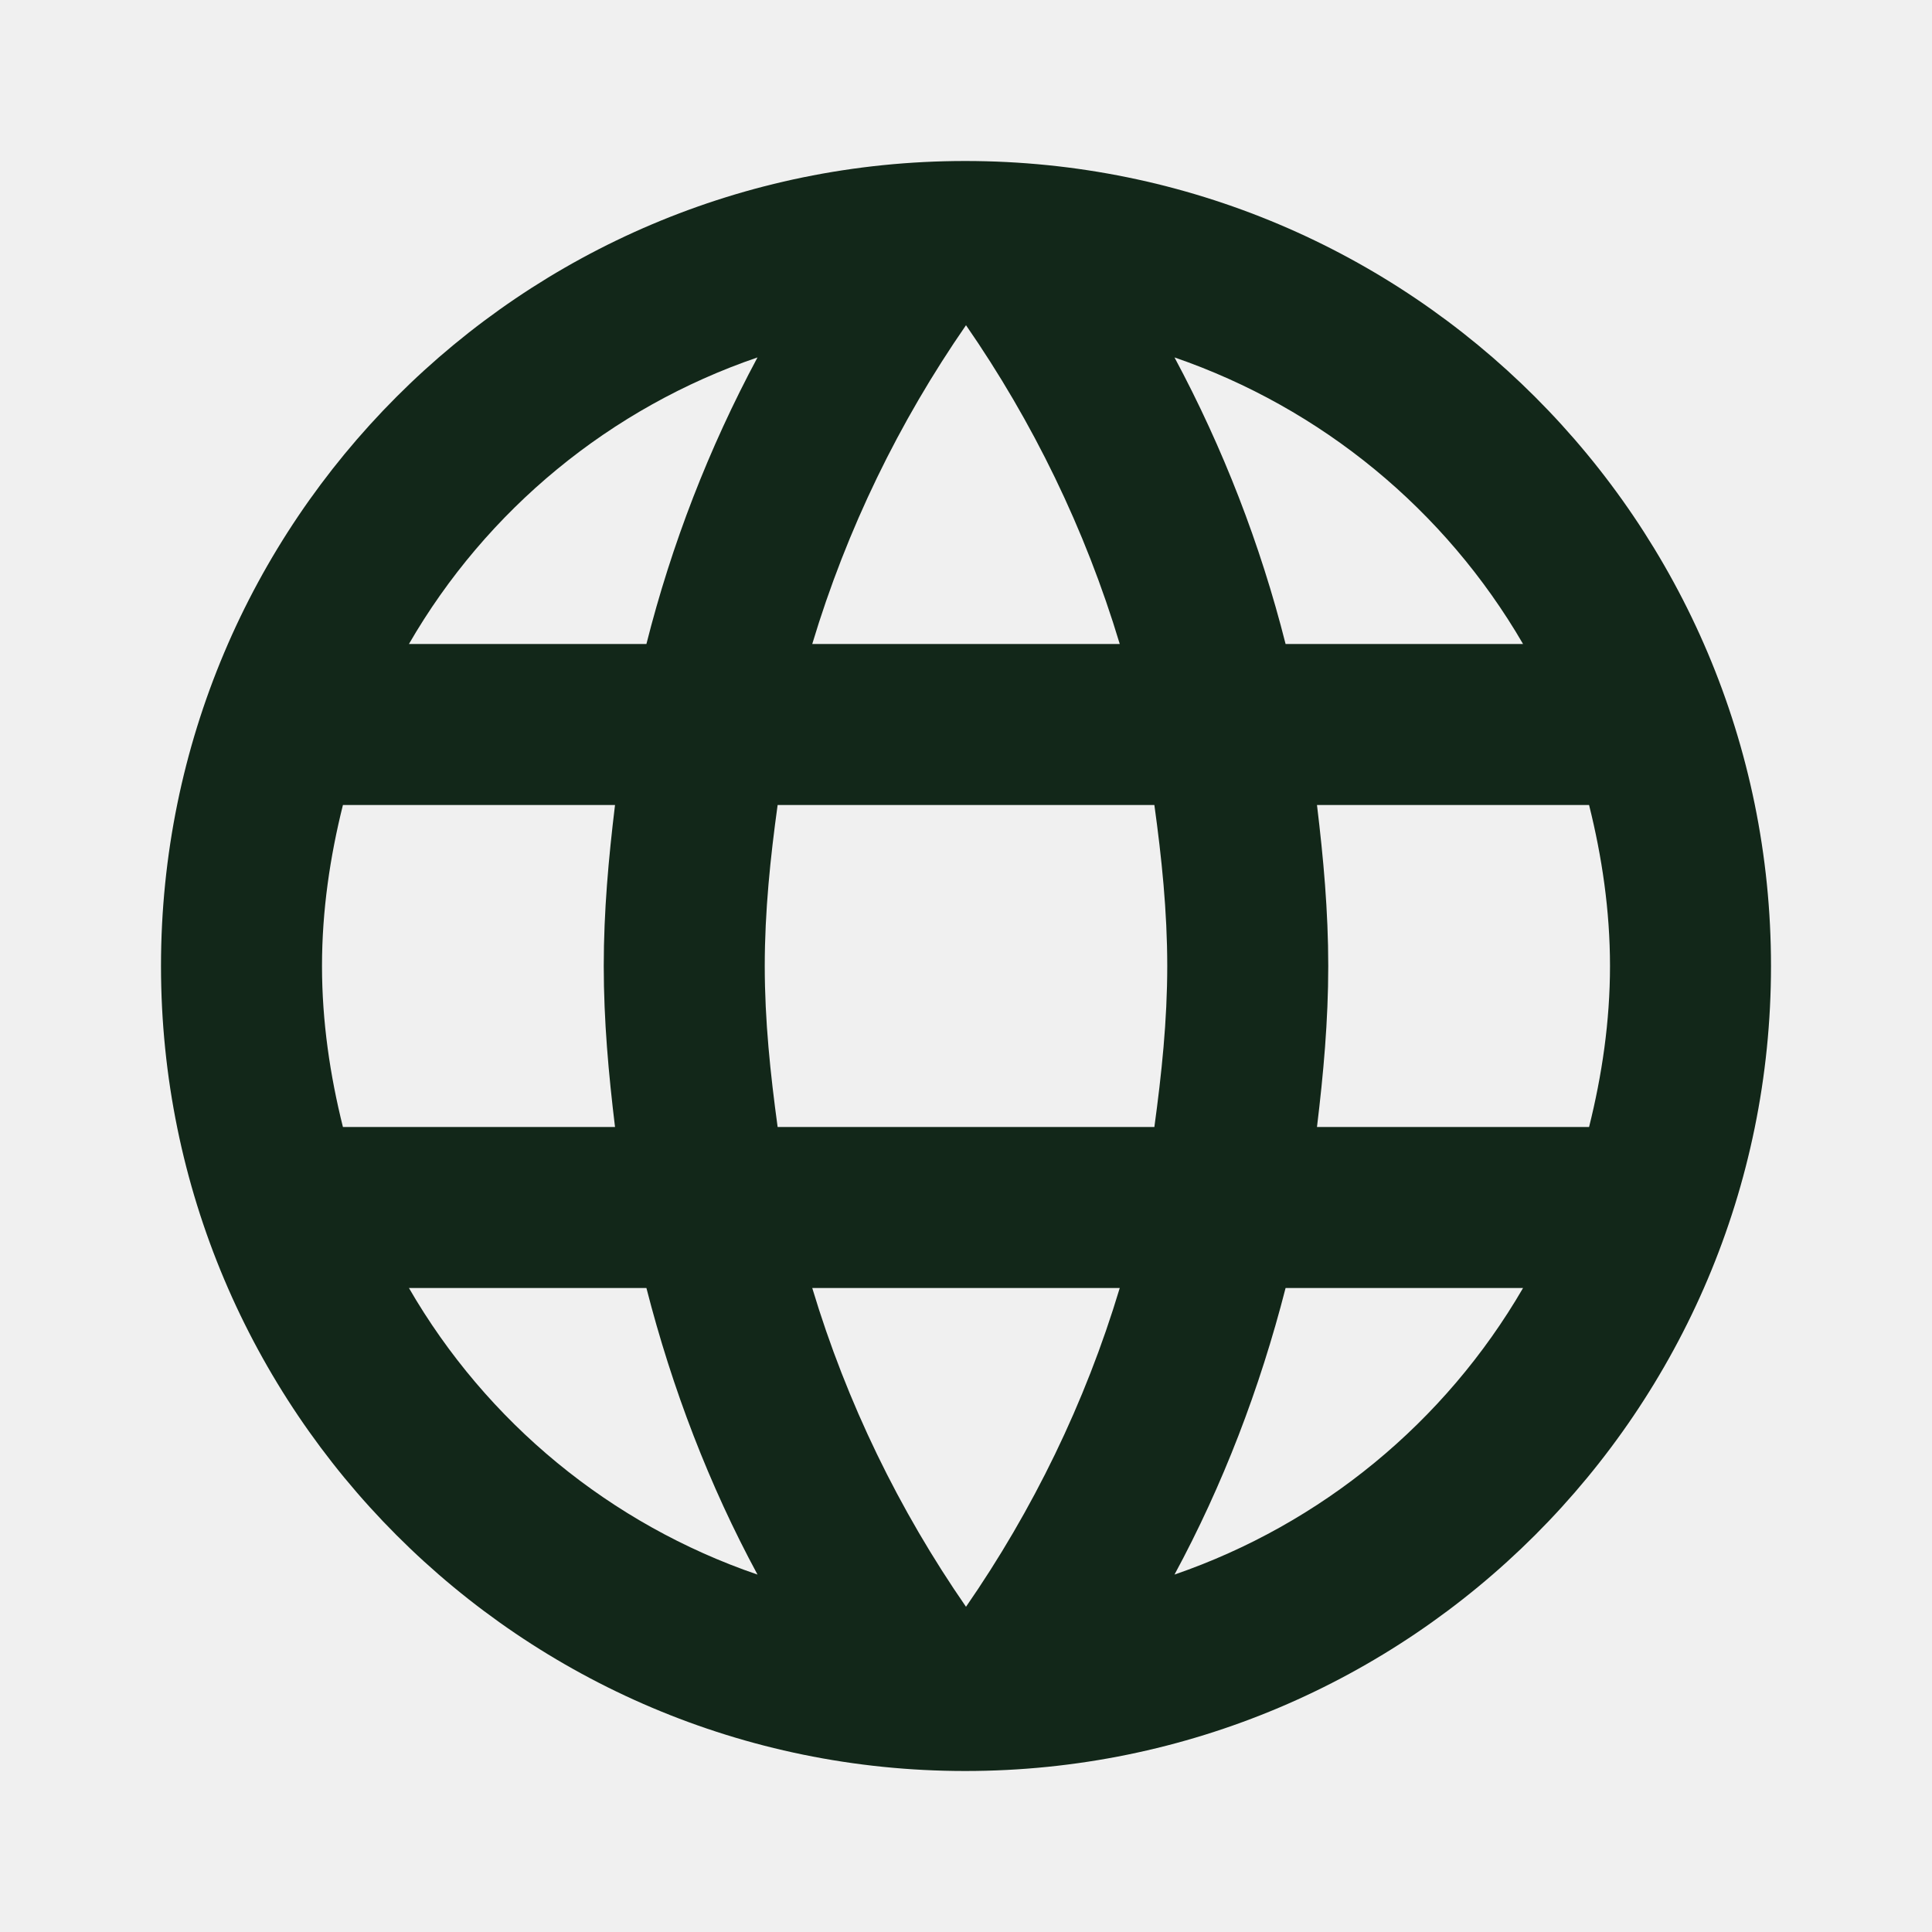
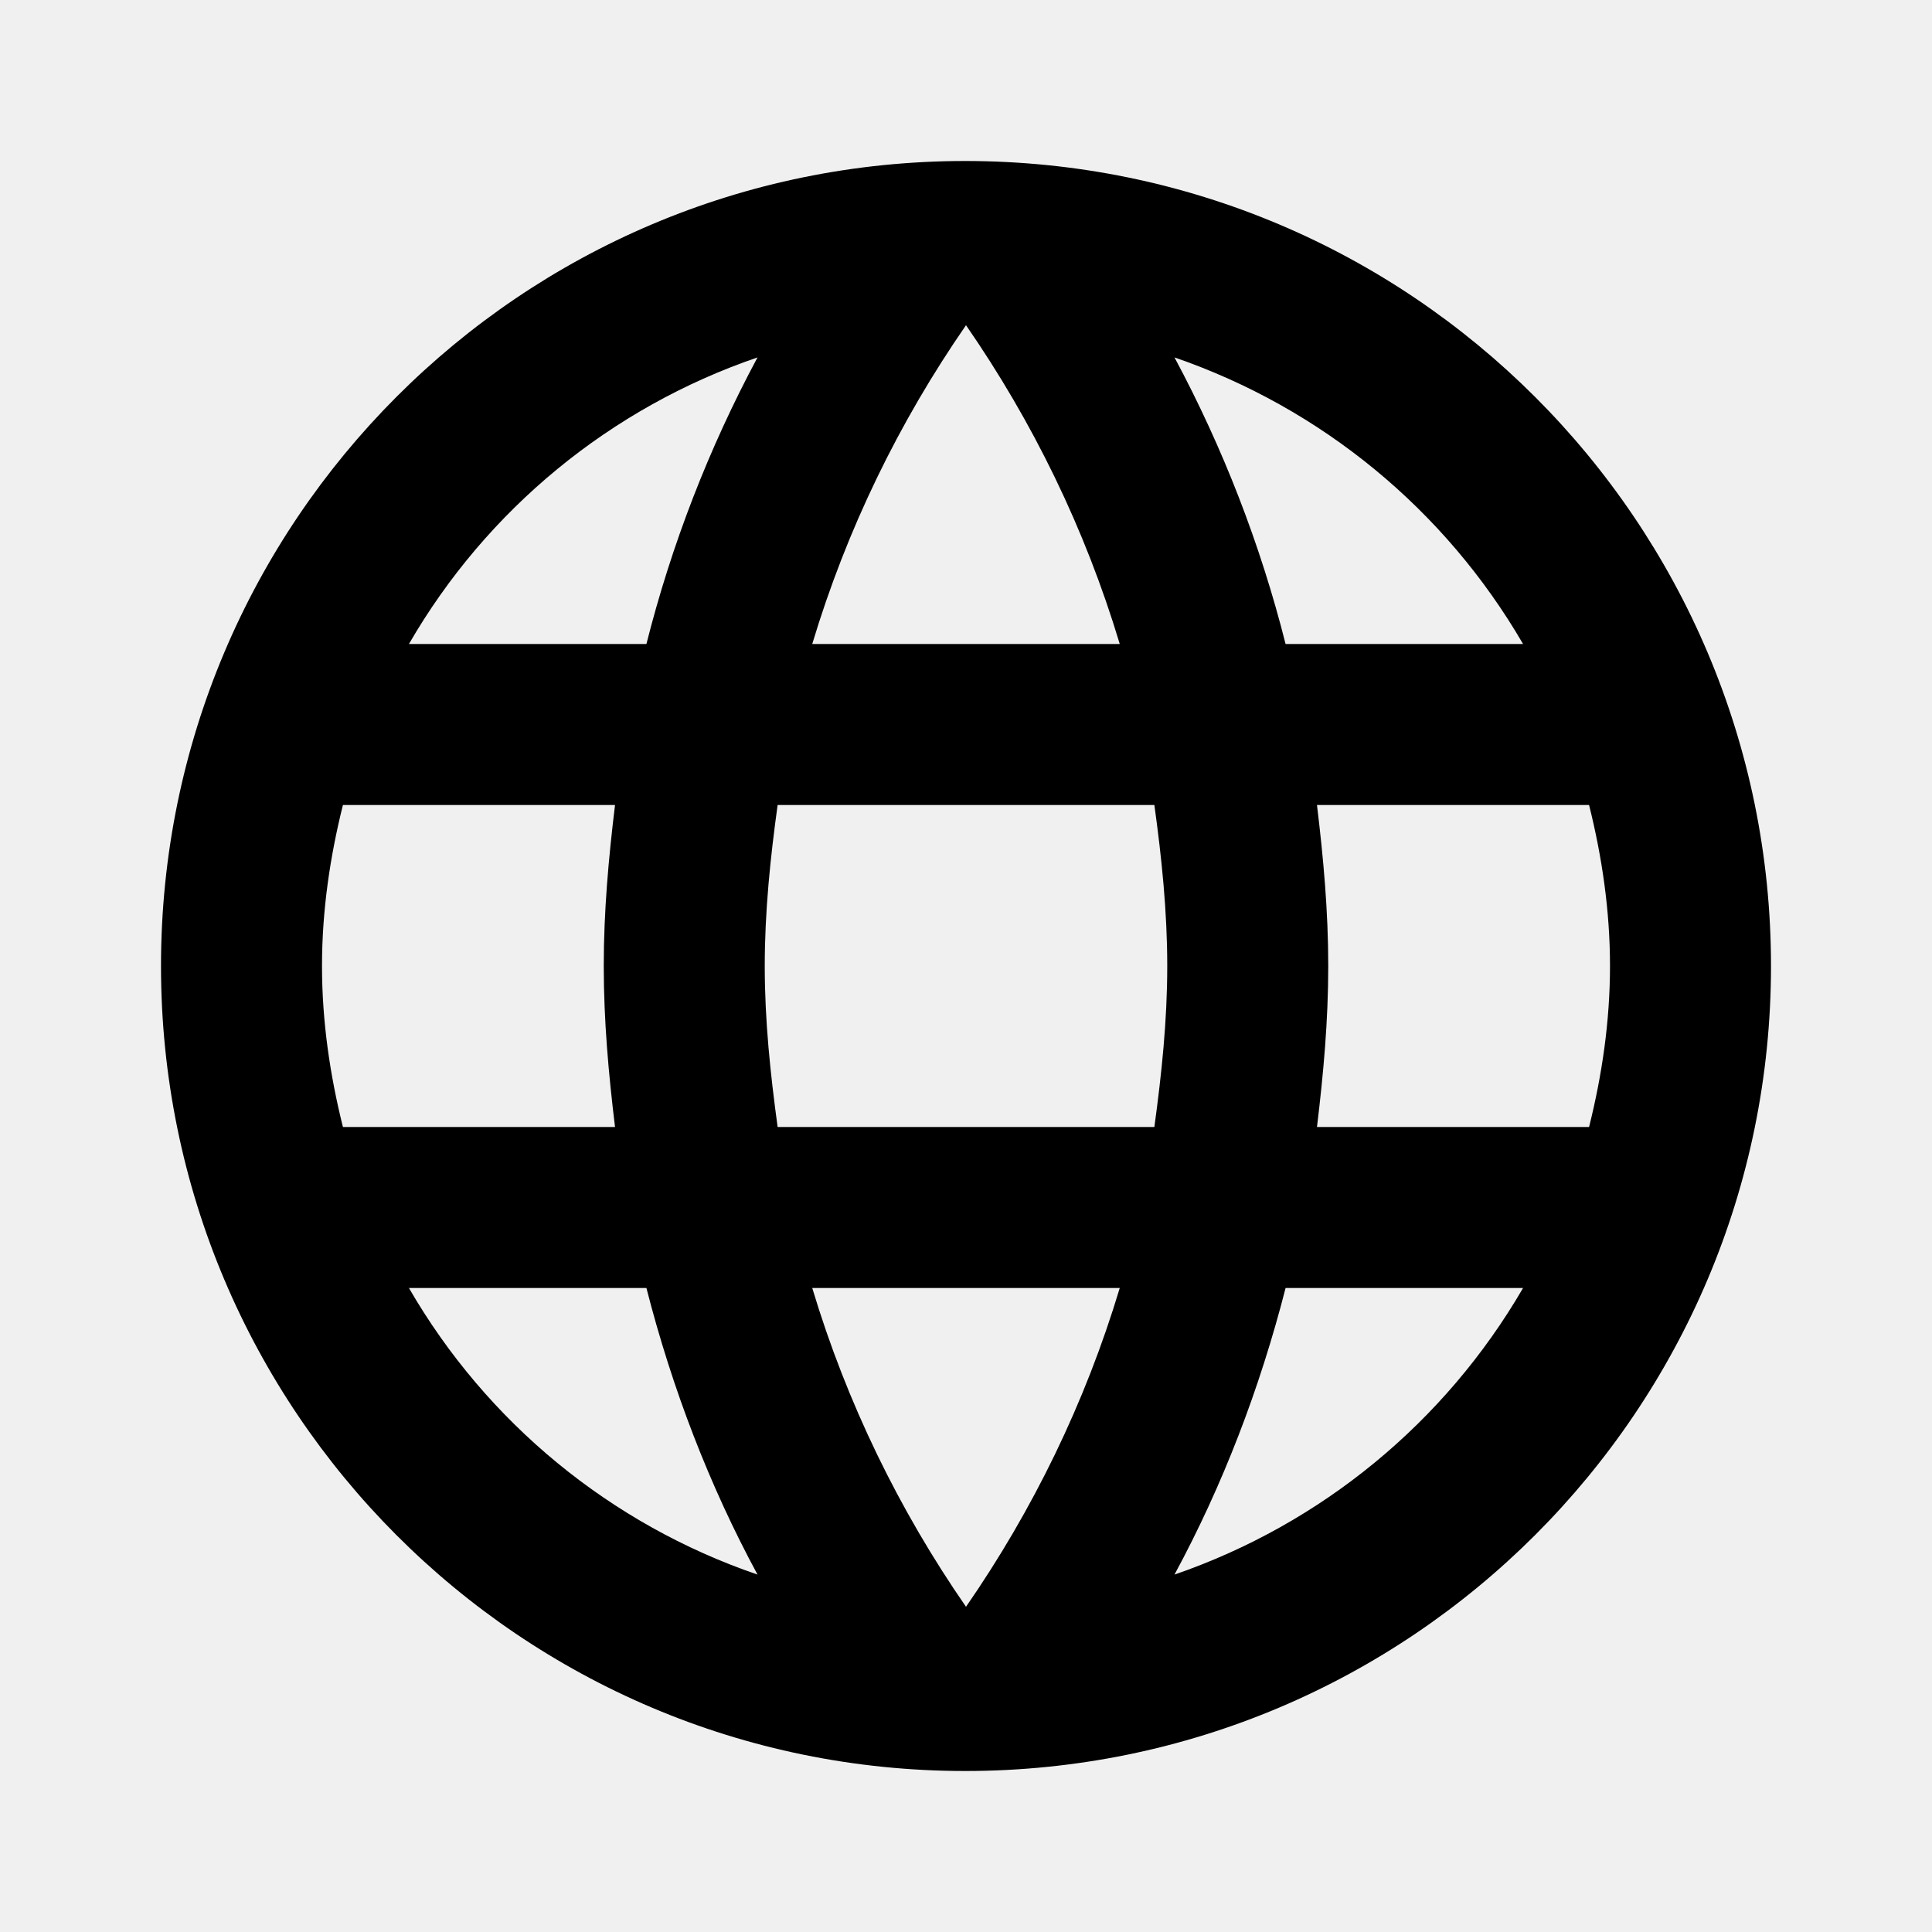
<svg xmlns="http://www.w3.org/2000/svg" width="24" height="24" fill="none">
  <g clip-path="url(#a)">
-     <path fill="#122719" d="M11.99 2C6.47 2 2 6.48 2 12s4.47 10 9.99 10C17.52 22 22 17.52 22 12S17.52 2 11.99 2Zm6.93 6h-2.95a15.65 15.65 0 0 0-1.38-3.56A8.03 8.03 0 0 1 18.92 8ZM12 4.04c.83 1.2 1.48 2.53 1.91 3.96h-3.82c.43-1.43 1.08-2.76 1.91-3.96ZM4.26 14C4.1 13.36 4 12.69 4 12s.1-1.36.26-2h3.38c-.08.66-.14 1.32-.14 2 0 .68.06 1.34.14 2H4.26Zm.82 2h2.95c.32 1.25.78 2.45 1.38 3.56A7.987 7.987 0 0 1 5.08 16Zm2.95-8H5.08a7.987 7.987 0 0 1 4.33-3.56A15.65 15.65 0 0 0 8.03 8ZM12 19.96c-.83-1.2-1.48-2.53-1.91-3.96h3.82c-.43 1.43-1.08 2.76-1.91 3.96ZM14.34 14H9.66c-.09-.66-.16-1.32-.16-2 0-.68.07-1.35.16-2h4.68c.09.65.16 1.32.16 2 0 .68-.07 1.34-.16 2Zm.25 5.56c.6-1.11 1.06-2.31 1.38-3.56h2.95a8.03 8.03 0 0 1-4.33 3.56ZM16.36 14c.08-.66.14-1.32.14-2 0-.68-.06-1.34-.14-2h3.38c.16.64.26 1.31.26 2s-.1 1.36-.26 2h-3.38Z" />
+     <path fill="currentColor" d="M11.99 2C6.47 2 2 6.48 2 12s4.47 10 9.99 10C17.52 22 22 17.52 22 12S17.52 2 11.99 2Zm6.93 6h-2.95a15.65 15.65 0 0 0-1.38-3.56A8.03 8.03 0 0 1 18.92 8ZM12 4.04c.83 1.2 1.48 2.53 1.91 3.96h-3.82c.43-1.43 1.08-2.76 1.91-3.96ZM4.26 14C4.1 13.36 4 12.69 4 12s.1-1.36.26-2h3.38c-.08.66-.14 1.32-.14 2 0 .68.06 1.34.14 2H4.26Zm.82 2h2.95c.32 1.25.78 2.45 1.38 3.56A7.987 7.987 0 0 1 5.08 16Zm2.95-8H5.08a7.987 7.987 0 0 1 4.33-3.56A15.65 15.65 0 0 0 8.03 8ZM12 19.96c-.83-1.2-1.48-2.53-1.91-3.96h3.82c-.43 1.43-1.08 2.76-1.91 3.96ZM14.34 14H9.66c-.09-.66-.16-1.32-.16-2 0-.68.07-1.35.16-2h4.68c.09.65.16 1.32.16 2 0 .68-.07 1.34-.16 2Zm.25 5.56c.6-1.11 1.06-2.31 1.38-3.56h2.95a8.03 8.03 0 0 1-4.33 3.56ZM16.36 14c.08-.66.14-1.32.14-2 0-.68-.06-1.34-.14-2h3.38c.16.64.26 1.31.26 2s-.1 1.36-.26 2h-3.38Z" />
  </g>
  <defs>
    <clipPath id="a">
      <path fill="#fff" d="M0 0h24v24H0z" />
    </clipPath>
  </defs>
</svg>
